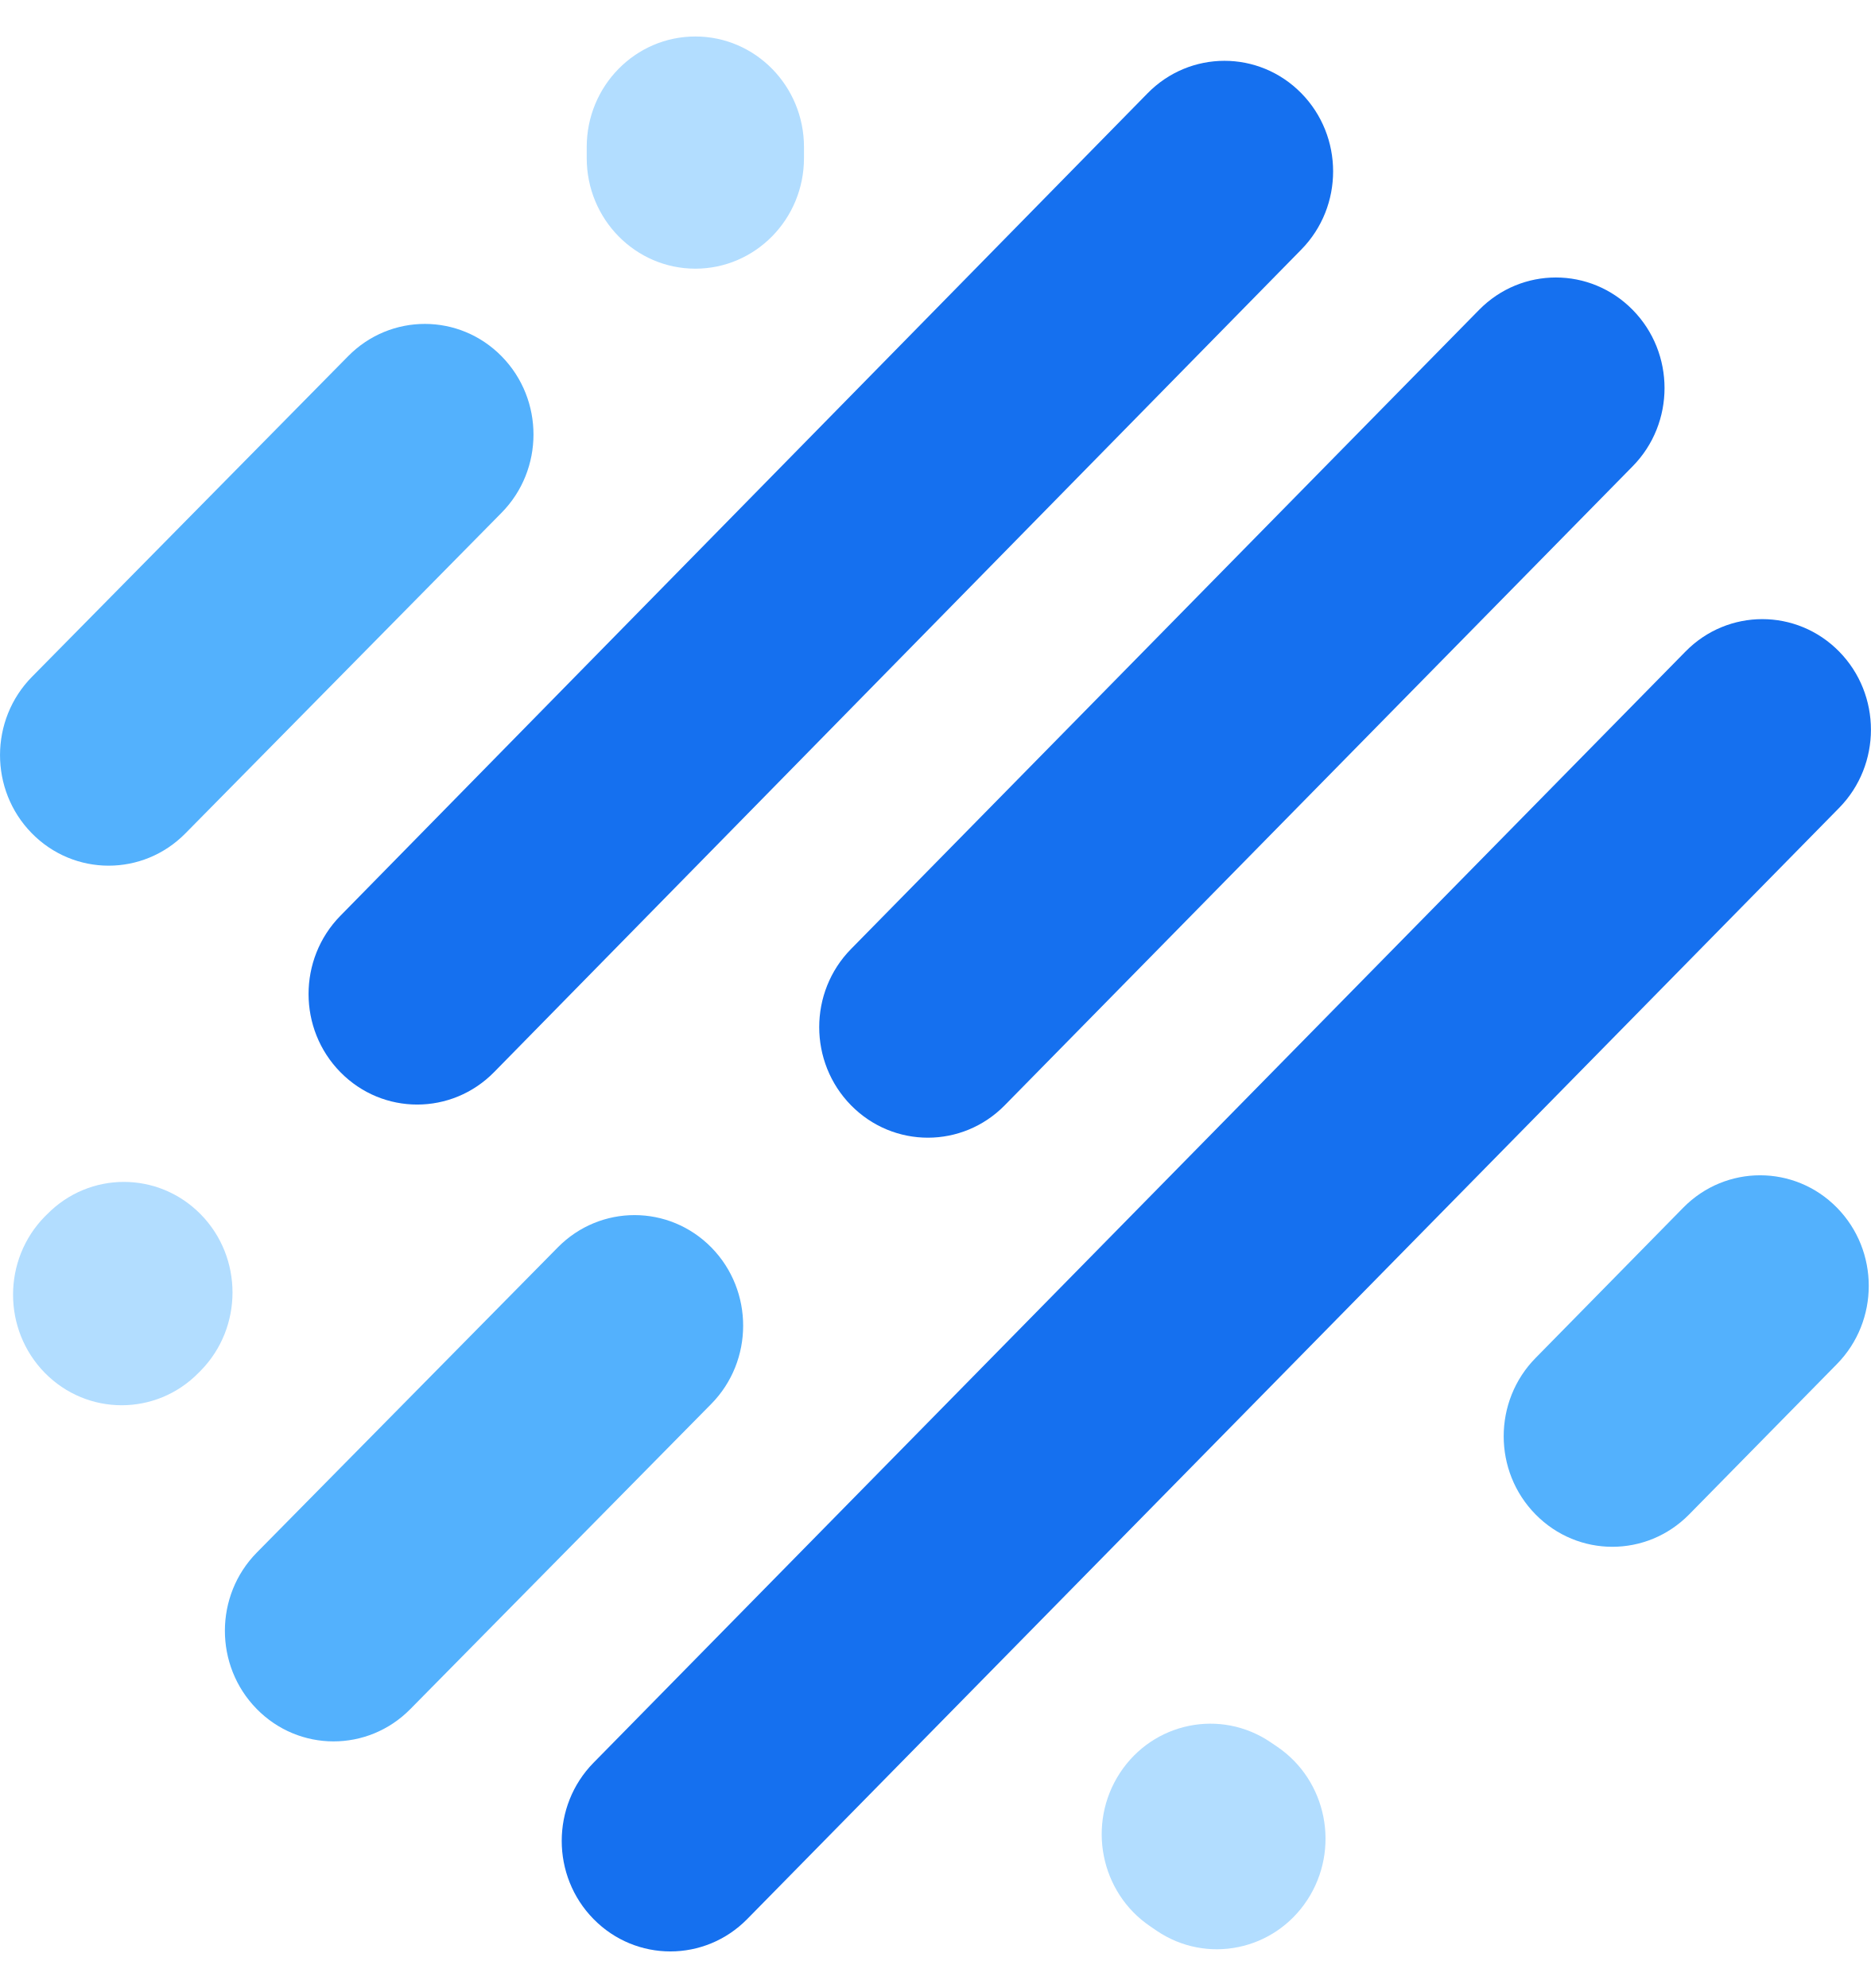
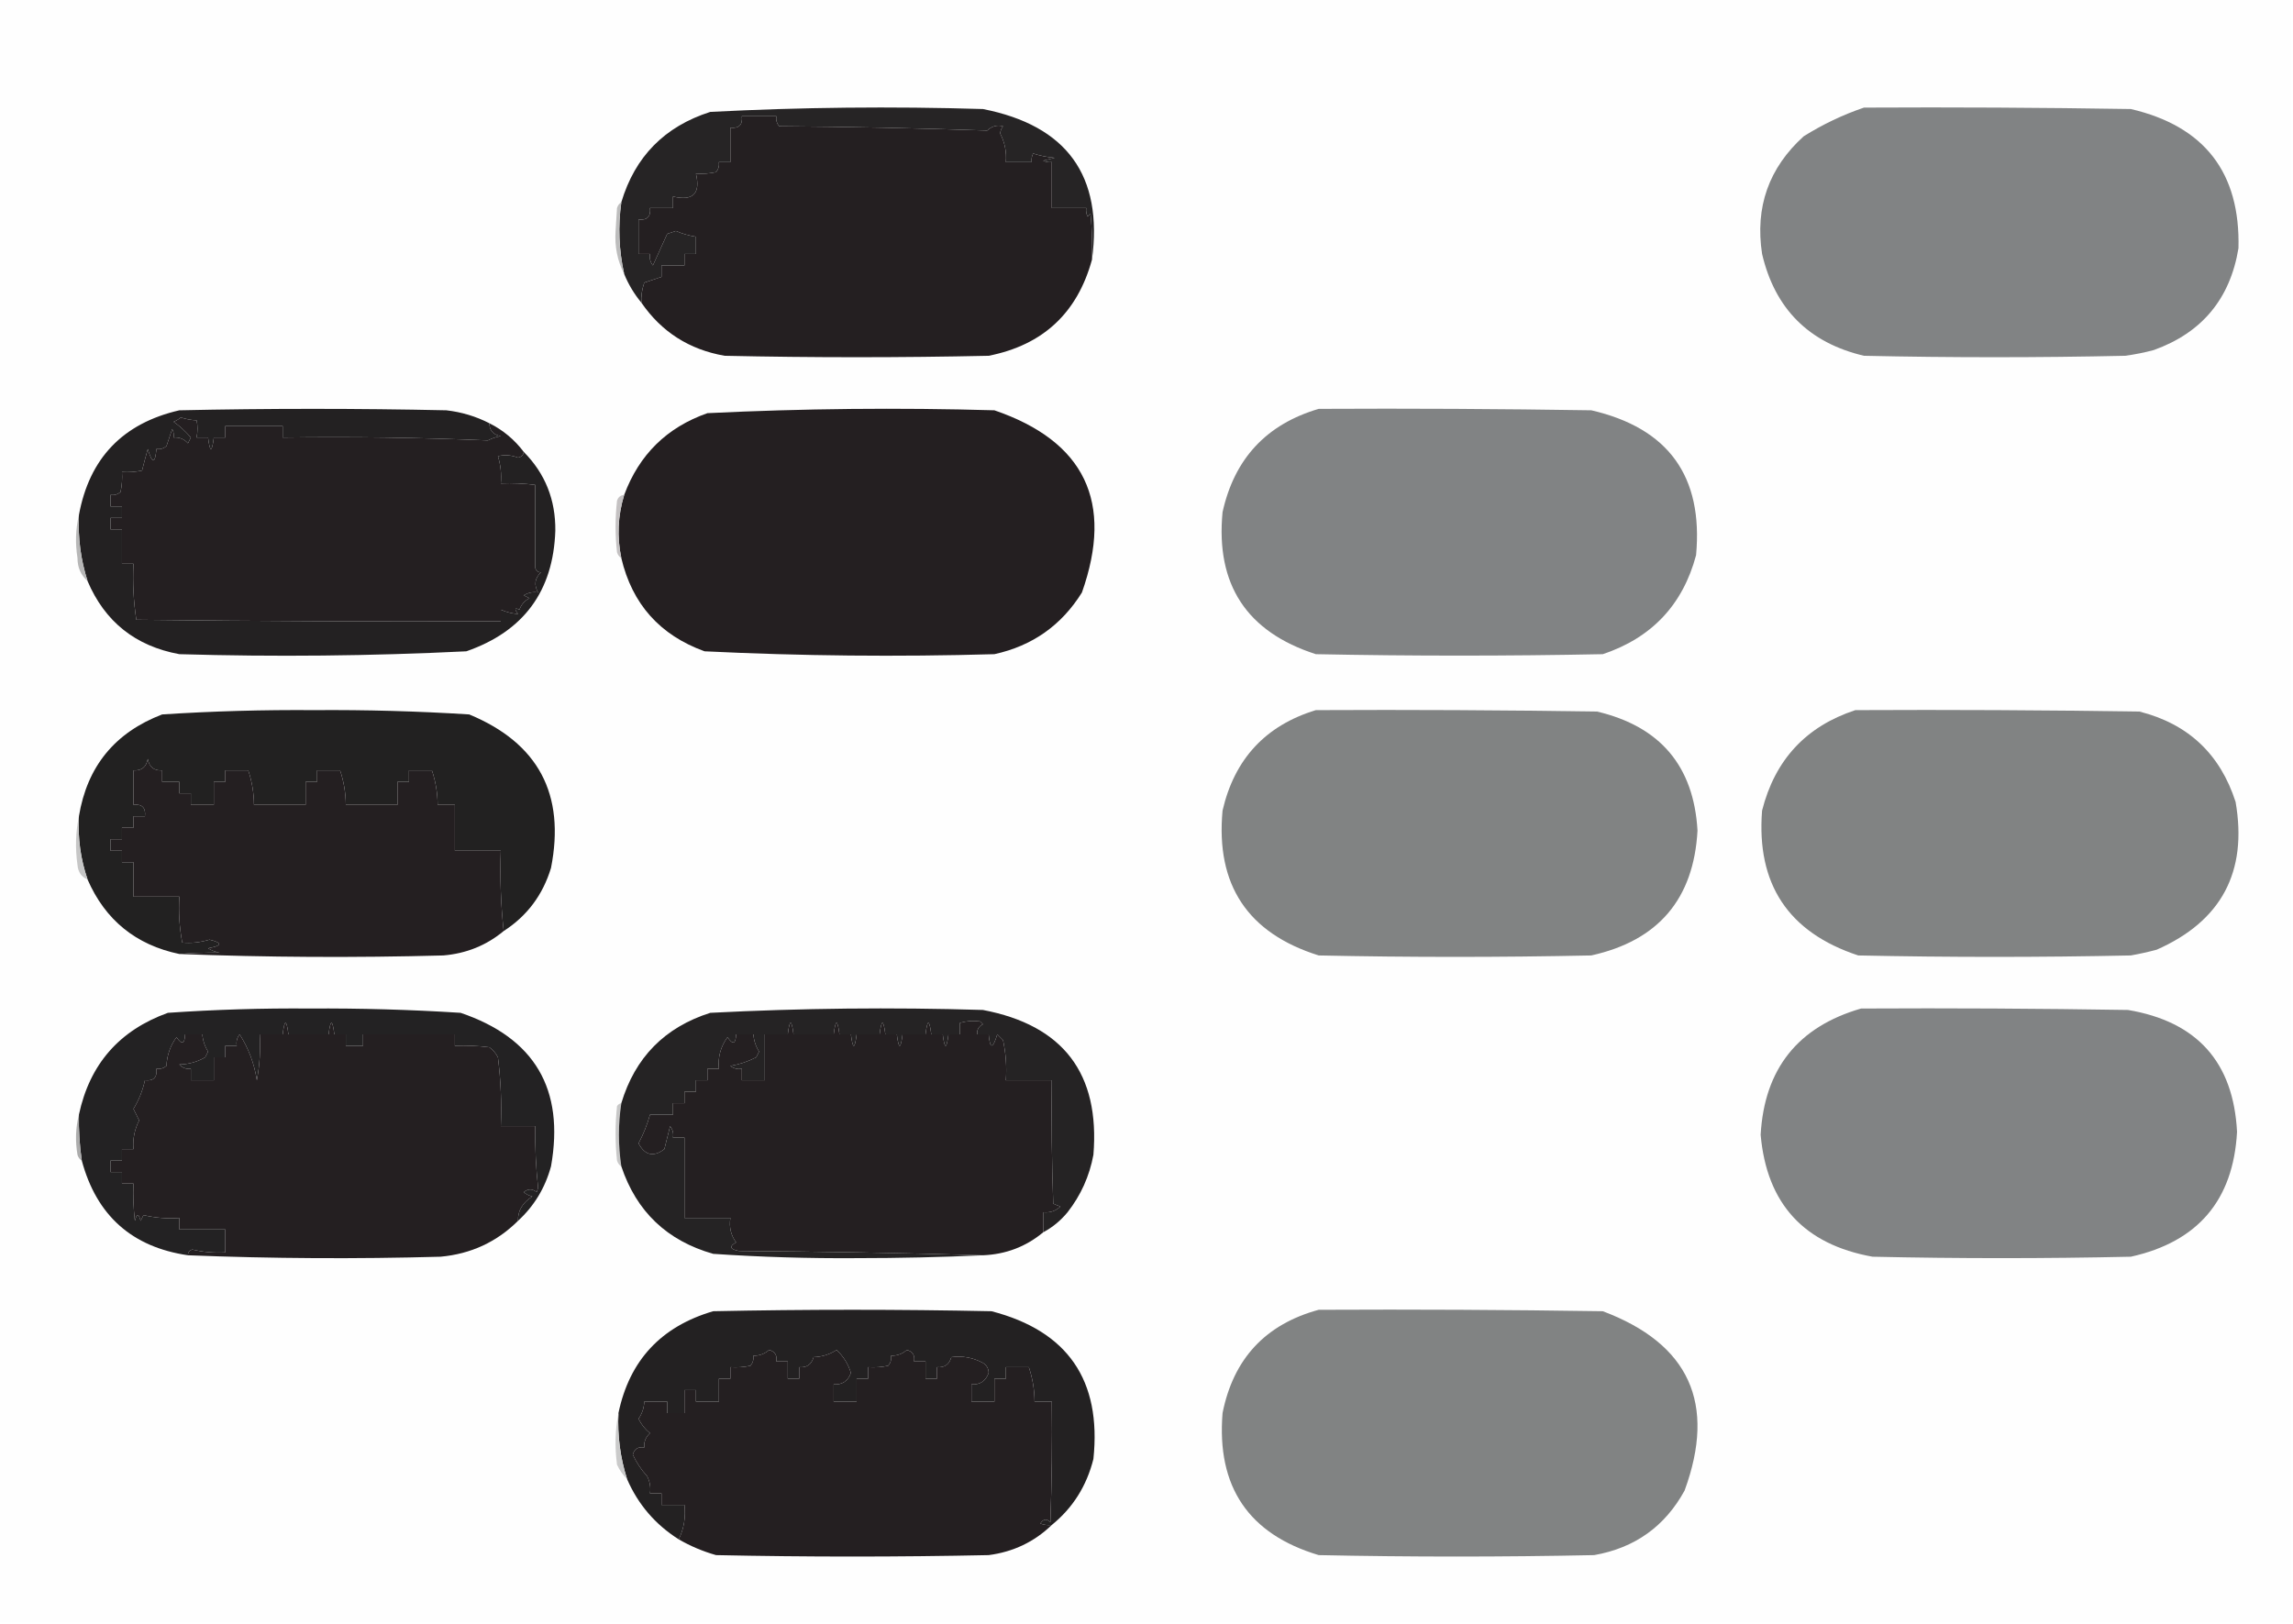
- <svg xmlns="http://www.w3.org/2000/svg" width="32" height="34" viewBox="0 0 32 34" fill="none">
-   <path fill-rule="evenodd" clip-rule="evenodd" d="M3.433 20.768C4.158 21.506 4.158 22.703 3.433 23.442L3.395 23.48C2.67 24.218 1.493 24.218 0.767 23.48C0.042 22.741 0.042 21.544 0.767 20.805L0.805 20.768C1.53 20.029 2.707 20.029 3.433 20.768Z" fill="#B2DDFF" />
-   <path fill-rule="evenodd" clip-rule="evenodd" d="M12.169 21.337C12.893 22.077 12.891 23.275 12.164 24.012L7.017 29.231C6.29 29.968 5.113 29.966 4.389 29.226C3.664 28.486 3.666 27.289 4.393 26.552L9.541 21.333C10.268 20.596 11.444 20.598 12.169 21.337Z" fill="#53B1FD" />
-   <path fill-rule="evenodd" clip-rule="evenodd" d="M19.155 30.322C19.724 29.453 20.878 29.218 21.732 29.797L21.844 29.873C22.698 30.452 22.928 31.626 22.359 32.495C21.79 33.364 20.636 33.599 19.782 33.02L19.671 32.944C18.817 32.365 18.586 31.191 19.155 30.322Z" fill="#B2DDFF" />
-   <path fill-rule="evenodd" clip-rule="evenodd" d="M31.418 20.654C32.144 21.393 32.144 22.59 31.418 23.329L28.891 25.9C28.165 26.639 26.989 26.639 26.263 25.9C25.537 25.162 25.537 23.965 26.263 23.226L28.79 20.654C29.516 19.916 30.693 19.916 31.418 20.654Z" fill="#53B1FD" />
-   <path fill-rule="evenodd" clip-rule="evenodd" d="M31.456 11.143C32.181 11.881 32.181 13.079 31.456 13.817L12.78 32.821C12.054 33.559 10.877 33.559 10.152 32.821C9.426 32.083 9.426 30.885 10.152 30.147L28.828 11.143C29.553 10.404 30.73 10.404 31.456 11.143Z" fill="#1570EF" />
-   <path fill-rule="evenodd" clip-rule="evenodd" d="M27.925 5.3C28.651 6.038 28.651 7.236 27.925 7.974L17.184 18.904C16.458 19.642 15.282 19.642 14.556 18.904C13.83 18.165 13.83 16.968 14.556 16.23L25.297 5.3C26.023 4.561 27.199 4.561 27.925 5.3Z" fill="#1570EF" />
-   <path fill-rule="evenodd" clip-rule="evenodd" d="M22.256 1.593C22.982 2.331 22.983 3.528 22.258 4.267L8.451 18.336C7.725 19.075 6.549 19.076 5.823 18.338C5.096 17.6 5.096 16.402 5.821 15.663L19.628 1.595C20.353 0.856 21.53 0.855 22.256 1.593Z" fill="#1570EF" />
-   <path fill-rule="evenodd" clip-rule="evenodd" d="M8.582 6.096C9.307 6.836 9.305 8.033 8.578 8.77L3.17 14.254C2.443 14.991 1.266 14.989 0.542 14.249C-0.182 13.51 -0.18 12.312 0.547 11.575L5.954 6.092C6.681 5.354 7.858 5.356 8.582 6.096Z" fill="#53B1FD" />
-   <path fill-rule="evenodd" clip-rule="evenodd" d="M11.893 0.624C12.919 0.624 13.751 1.471 13.751 2.515V2.704C13.751 3.748 12.919 4.595 11.893 4.595C10.867 4.595 10.035 3.748 10.035 2.704V2.515C10.035 1.471 10.867 0.624 11.893 0.624Z" fill="#B2DDFF" />
+ <svg xmlns="http://www.w3.org/2000/svg" version="1.1" width="799px" height="566px" style="shape-rendering:geometricPrecision; text-rendering:geometricPrecision; image-rendering:optimizeQuality; fill-rule:evenodd; clip-rule:evenodd">
+   <g>
+     <path style="opacity:1" fill="#fefefe" d="M -0.5,-0.5 C 265.833,-0.5 532.167,-0.5 798.5,-0.5C 798.5,188.167 798.5,376.833 798.5,565.5C 532.167,565.5 265.833,565.5 -0.5,565.5C -0.5,376.833 -0.5,188.167 -0.5,-0.5 Z" />
+   </g>
+   <g>
+     <path style="opacity:1" fill="#241f21" d="M 380.5,90.5 C 375.405,109.095 363.405,120.261 344.5,124C 313.833,124.667 283.167,124.667 252.5,124C 240.175,121.846 230.508,115.68 223.5,105.5C 223.335,103.332 223.668,100.999 224.5,98.5C 226.5,97.833 228.5,97.167 230.5,96.5C 230.5,95.167 230.5,93.833 230.5,92.5C 233.167,92.5 235.833,92.5 238.5,92.5C 238.5,91.167 238.5,89.833 238.5,88.5C 239.833,88.5 241.167,88.5 242.5,88.5C 242.5,86.5 242.5,84.5 242.5,82.5C 240.11,82.145 237.777,81.478 235.5,80.5C 234.5,80.833 233.5,81.167 232.5,81.5C 230.841,85.132 229.174,88.799 227.5,92.5C 226.571,91.311 226.238,89.978 226.5,88.5C 225.167,88.5 223.833,88.5 222.5,88.5C 222.5,84.5 222.5,80.5 222.5,76.5C 225.5,76.833 226.833,75.5 226.5,72.5C 229.167,72.5 231.833,72.5 234.5,72.5C 234.5,71.167 234.5,69.833 234.5,68.5C 241.5,70.167 244.167,67.5 242.5,60.5C 244.857,60.663 247.19,60.497 249.5,60C 250.337,58.989 250.67,57.822 250.5,56.5C 251.833,56.5 253.167,56.5 254.5,56.5C 254.5,52.5 254.5,48.5 254.5,44.5C 257.5,44.833 258.833,43.5 258.5,40.5C 262.5,40.5 266.5,40.5 270.5,40.5C 270.33,41.822 270.663,42.989 271.5,44C 295.739,44.172 319.906,44.672 344,45.5C 345.599,43.964 347.433,43.464 349.5,44C 348.941,44.725 348.608,45.558 348.5,46.5C 350.119,49.642 350.785,52.975 350.5,56.5C 353.5,56.5 356.5,56.5 359.5,56.5C 359.351,55.448 359.517,54.448 360,53.5C 362.405,54.274 364.905,54.774 367.5,55C 366.167,55.333 364.833,55.667 363.5,56C 364.448,56.483 365.448,56.65 366.5,56.5C 366.5,61.833 366.5,67.167 366.5,72.5C 370.5,72.5 374.5,72.5 378.5,72.5C 378.351,73.552 378.517,74.552 379,75.5C 379.333,75.167 379.667,74.833 380,74.5C 380.499,79.823 380.666,85.156 380.5,90.5 Z" />
+   </g>
+   <g>
+     <path style="opacity:1" fill="#262425" d="M 380.5,90.5 C 380.666,85.156 380.499,79.823 380,74.5C 379.667,74.833 379.333,75.167 379,75.5C 378.517,74.552 378.351,73.552 378.5,72.5C 374.5,72.5 370.5,72.5 366.5,72.5C 366.5,67.167 366.5,61.833 366.5,56.5C 365.448,56.65 364.448,56.483 363.5,56C 364.833,55.667 366.167,55.333 367.5,55C 364.905,54.774 362.405,54.274 360,53.5C 359.517,54.448 359.351,55.448 359.5,56.5C 356.5,56.5 353.5,56.5 350.5,56.5C 350.785,52.975 350.119,49.642 348.5,46.5C 348.608,45.558 348.941,44.725 349.5,44C 347.433,43.464 345.599,43.964 344,45.5C 319.906,44.672 295.739,44.172 271.5,44C 270.663,42.989 270.33,41.822 270.5,40.5C 266.5,40.5 262.5,40.5 258.5,40.5C 258.833,43.5 257.5,44.833 254.5,44.5C 254.5,48.5 254.5,52.5 254.5,56.5C 253.167,56.5 251.833,56.5 250.5,56.5C 250.67,57.822 250.337,58.989 249.5,60C 247.19,60.497 244.857,60.663 242.5,60.5C 244.167,67.5 241.5,70.167 234.5,68.5C 234.5,69.833 234.5,71.167 234.5,72.5C 231.833,72.5 229.167,72.5 226.5,72.5C 226.833,75.5 225.5,76.833 222.5,76.5C 222.5,80.5 222.5,84.5 222.5,88.5C 223.833,88.5 225.167,88.5 226.5,88.5C 226.238,89.978 226.571,91.311 227.5,92.5C 229.174,88.799 230.841,85.132 232.5,81.5C 233.5,81.167 234.5,80.833 235.5,80.5C 237.777,81.478 240.11,82.145 242.5,82.5C 242.5,84.5 242.5,86.5 242.5,88.5C 241.167,88.5 239.833,88.5 238.5,88.5C 238.5,89.833 238.5,91.167 238.5,92.5C 235.833,92.5 233.167,92.5 230.5,92.5C 230.5,93.833 230.5,95.167 230.5,96.5C 228.5,97.167 226.5,97.833 224.5,98.5C 223.668,100.999 223.335,103.332 223.5,105.5C 220.984,102.466 218.984,99.132 217.5,95.5C 215.654,87.203 215.32,78.87 216.5,70.5C 221.253,54.579 231.587,44.079 247.5,39C 279.127,37.371 310.794,37.038 342.5,38C 371.767,43.755 384.434,61.255 380.5,90.5 Z" />
+   </g>
+   <g>
+     <path style="opacity:1" fill="#818384" d="M 649.5,37.5 C 680.502,37.333 711.502,37.5 742.5,38C 768.166,43.998 780.666,60.165 780,86.5C 777.103,104.144 767.269,115.977 750.5,122C 747.211,122.882 743.877,123.548 740.5,124C 710.167,124.667 679.833,124.667 649.5,124C 630.315,119.482 618.482,107.649 614,88.5C 611.5,72.18 616.333,58.514 628.5,47.5C 635.198,43.316 642.198,39.982 649.5,37.5 Z" />
+   </g>
+   <g>
+     <path style="opacity:1" fill="#bcbcbc" d="M 216.5,70.5 C 215.32,78.87 215.654,87.203 217.5,95.5C 215.134,90.898 214.134,85.898 214.5,80.5C 214.667,77.833 214.833,75.167 215,72.5C 215.278,71.584 215.778,70.918 216.5,70.5 Z" />
+   </g>
+   <g>
+     <path style="opacity:1" fill="#241f21" d="M 170.5,147.5 C 175.279,149.891 179.279,153.224 182.5,157.5C 182.38,158.586 181.713,159.253 180.5,159.5C 178.199,158.604 175.866,158.438 173.5,159C 174.451,162.057 174.784,165.223 174.5,168.5C 178.514,168.334 182.514,168.501 186.5,169C 186.525,178.624 186.525,188.291 186.5,198C 186.892,199.011 187.559,199.511 188.5,199.5C 186.326,201.527 185.992,203.86 187.5,206.5C 185.712,206.215 184.045,206.548 182.5,207.5C 183.167,207.833 183.833,208.167 184.5,208.5C 182.803,209.364 181.637,210.697 181,212.5C 179.334,211.66 179.167,212.16 180.5,214C 178.481,213.848 176.481,213.348 174.5,212.5C 174.5,213.833 174.5,215.167 174.5,216.5C 132.165,216.667 89.832,216.5 47.5,216C 46.522,209.59 46.189,203.09 46.5,196.5C 45.167,196.5 43.833,196.5 42.5,196.5C 42.5,192.5 42.5,188.5 42.5,184.5C 41.167,184.5 39.833,184.5 38.5,184.5C 38.5,183.167 38.5,181.833 38.5,180.5C 39.833,180.5 41.167,180.5 42.5,180.5C 42.5,179.167 42.5,177.833 42.5,176.5C 41.167,176.5 39.833,176.5 38.5,176.5C 38.5,175.167 38.5,173.833 38.5,172.5C 39.822,172.67 40.989,172.337 42,171.5C 42.497,169.19 42.663,166.857 42.5,164.5C 44.857,164.663 47.19,164.497 49.5,164C 50.12,161.527 50.786,159.027 51.5,156.5C 53.058,161.694 54.058,161.694 54.5,156.5C 55.822,156.67 56.989,156.337 58,155.5C 58.667,153.5 59.333,151.5 60,149.5C 60.483,150.448 60.65,151.448 60.5,152.5C 62.492,152.328 64.159,152.995 65.5,154.5C 65.833,153.833 66.167,153.167 66.5,152.5C 64.772,150.452 62.773,148.619 60.5,147C 61.416,146.626 62.25,146.126 63,145.5C 64.889,146.097 66.722,146.431 68.5,146.5C 68.92,148.326 68.92,150.326 68.5,152.5C 69.833,152.5 71.167,152.5 72.5,152.5C 73.167,157.833 73.833,157.833 74.5,152.5C 75.833,152.5 77.167,152.5 78.5,152.5C 78.5,151.167 78.5,149.833 78.5,148.5C 85.167,148.5 91.833,148.5 98.5,148.5C 98.5,149.833 98.5,151.167 98.5,152.5C 122.408,152.172 146.241,152.506 170,153.5C 171.399,152.773 172.899,152.273 174.5,152C 171.894,151.55 170.561,150.05 170.5,147.5 Z" />
+   </g>
+   <g>
+     <path style="opacity:1" fill="#818384" d="M 459.5,142.5 C 491.168,142.333 522.835,142.5 554.5,143C 581.364,149.199 593.53,166.032 591,193.5C 586.383,210.786 575.549,222.286 558.5,228C 525.167,228.667 491.833,228.667 458.5,228C 434.417,220.243 423.584,203.743 426,178.5C 430.113,159.875 441.28,147.875 459.5,142.5 Z" />
+   </g>
+   <g>
+     <path style="opacity:1" fill="#241f21" d="M 216.5,194.5 C 214.953,187.066 215.287,179.733 217.5,172.5C 222.716,158.451 232.382,148.951 246.5,144C 279.799,142.376 313.133,142.043 346.5,143C 377.979,153.794 388.146,174.961 377,206.5C 369.885,217.942 359.718,225.108 346.5,228C 312.794,228.965 279.127,228.632 245.5,227C 229.944,221.369 220.278,210.535 216.5,194.5 Z" />
+   </g>
+   <g>
+     <path style="opacity:1" fill="#232122" d="M 170.5,147.5 C 170.561,150.05 171.894,151.55 174.5,152C 172.899,152.273 171.399,152.773 170,153.5C 146.241,152.506 122.408,152.172 98.5,152.5C 98.5,151.167 98.5,149.833 98.5,148.5C 91.833,148.5 85.167,148.5 78.5,148.5C 78.5,149.833 78.5,151.167 78.5,152.5C 77.167,152.5 75.833,152.5 74.5,152.5C 73.833,157.833 73.167,157.833 72.5,152.5C 71.167,152.5 69.833,152.5 68.5,152.5C 68.92,150.326 68.92,148.326 68.5,146.5C 66.722,146.431 64.889,146.097 63,145.5C 62.25,146.126 61.416,146.626 60.5,147C 62.773,148.619 64.772,150.452 66.5,152.5C 66.167,153.167 65.833,153.833 65.5,154.5C 64.159,152.995 62.492,152.328 60.5,152.5C 60.65,151.448 60.483,150.448 60,149.5C 59.333,151.5 58.667,153.5 58,155.5C 56.989,156.337 55.822,156.67 54.5,156.5C 54.058,161.694 53.058,161.694 51.5,156.5C 50.786,159.027 50.12,161.527 49.5,164C 47.19,164.497 44.857,164.663 42.5,164.5C 42.663,166.857 42.497,169.19 42,171.5C 40.989,172.337 39.822,172.67 38.5,172.5C 38.5,173.833 38.5,175.167 38.5,176.5C 39.833,176.5 41.167,176.5 42.5,176.5C 42.5,177.833 42.5,179.167 42.5,180.5C 41.167,180.5 39.833,180.5 38.5,180.5C 38.5,181.833 38.5,183.167 38.5,184.5C 39.833,184.5 41.167,184.5 42.5,184.5C 42.5,188.5 42.5,192.5 42.5,196.5C 43.833,196.5 45.167,196.5 46.5,196.5C 46.189,203.09 46.522,209.59 47.5,216C 89.832,216.5 132.165,216.667 174.5,216.5C 174.5,215.167 174.5,213.833 174.5,212.5C 176.481,213.348 178.481,213.848 180.5,214C 179.167,212.16 179.334,211.66 181,212.5C 181.637,210.697 182.803,209.364 184.5,208.5C 183.833,208.167 183.167,207.833 182.5,207.5C 184.045,206.548 185.712,206.215 187.5,206.5C 185.992,203.86 186.326,201.527 188.5,199.5C 187.559,199.511 186.892,199.011 186.5,198C 186.525,188.291 186.525,178.624 186.5,169C 182.514,168.501 178.514,168.334 174.5,168.5C 174.784,165.223 174.451,162.057 173.5,159C 175.866,158.438 178.199,158.604 180.5,159.5C 181.713,159.253 182.38,158.586 182.5,157.5C 189.959,165.023 193.626,174.19 193.5,185C 192.792,206.049 182.459,220.049 162.5,227C 129.214,228.638 95.881,228.972 62.5,228C 47.206,225.196 36.539,216.696 30.5,202.5C 28.127,195.038 27.127,187.371 27.5,179.5C 31.128,159.704 42.795,147.537 62.5,143C 93.5,142.333 124.5,142.333 155.5,143C 160.802,143.601 165.802,145.101 170.5,147.5 Z" />
+   </g>
+   <g>
+     <path style="opacity:1" fill="#b7b7b7" d="M 27.5,179.5 C 27.127,187.371 28.127,195.038 30.5,202.5C 28.17,200.458 27.004,197.792 27,194.5C 26.184,189.316 26.35,184.316 27.5,179.5 Z" />
+   </g>
+   <g>
+     <path style="opacity:1" fill="#c4c1c2" d="M 217.5,172.5 C 215.287,179.733 214.953,187.066 216.5,194.5C 215.778,194.082 215.278,193.416 215,192.5C 214.333,186.5 214.333,180.5 215,174.5C 215.417,173.244 216.25,172.577 217.5,172.5 Z" />
+   </g>
+   <g>
+     <path style="opacity:1" fill="#222121" d="M 175.5,324.5 C 174.506,315.348 174.173,306.015 174.5,296.5C 169.167,296.5 163.833,296.5 158.5,296.5C 158.5,291.167 158.5,285.833 158.5,280.5C 156.5,280.5 154.5,280.5 152.5,280.5C 152.466,276.37 151.799,272.37 150.5,268.5C 147.833,268.5 145.167,268.5 142.5,268.5C 142.5,269.833 142.5,271.167 142.5,272.5C 141.167,272.5 139.833,272.5 138.5,272.5C 138.5,275.167 138.5,277.833 138.5,280.5C 132.5,280.5 126.5,280.5 120.5,280.5C 120.466,276.37 119.799,272.37 118.5,268.5C 115.833,268.5 113.167,268.5 110.5,268.5C 110.5,269.833 110.5,271.167 110.5,272.5C 109.167,272.5 107.833,272.5 106.5,272.5C 106.5,275.167 106.5,277.833 106.5,280.5C 100.5,280.5 94.5,280.5 88.5,280.5C 88.466,276.37 87.799,272.37 86.5,268.5C 83.833,268.5 81.167,268.5 78.5,268.5C 78.5,269.833 78.5,271.167 78.5,272.5C 77.167,272.5 75.833,272.5 74.5,272.5C 74.5,275.167 74.5,277.833 74.5,280.5C 71.833,280.5 69.167,280.5 66.5,280.5C 66.5,279.167 66.5,277.833 66.5,276.5C 65.167,276.5 63.833,276.5 62.5,276.5C 62.5,275.167 62.5,273.833 62.5,272.5C 60.5,272.5 58.5,272.5 56.5,272.5C 56.5,271.167 56.5,269.833 56.5,268.5C 53.671,268.675 52.005,267.342 51.5,264.5C 50.995,267.342 49.329,268.675 46.5,268.5C 46.5,272.5 46.5,276.5 46.5,280.5C 49.5,280.167 50.833,281.5 50.5,284.5C 49.167,284.5 47.833,284.5 46.5,284.5C 46.5,285.833 46.5,287.167 46.5,288.5C 45.167,288.5 43.833,288.5 42.5,288.5C 42.5,289.833 42.5,291.167 42.5,292.5C 41.167,292.5 39.833,292.5 38.5,292.5C 38.5,293.833 38.5,295.167 38.5,296.5C 39.833,296.5 41.167,296.5 42.5,296.5C 42.5,297.833 42.5,299.167 42.5,300.5C 43.833,300.5 45.167,300.5 46.5,300.5C 46.5,304.5 46.5,308.5 46.5,312.5C 51.833,312.5 57.167,312.5 62.5,312.5C 62.172,317.875 62.505,323.208 63.5,328.5C 66.537,328.811 69.703,328.478 73,327.5C 77.612,328.609 77.445,329.609 72.5,330.5C 73.729,331.281 75.062,331.781 76.5,332C 71.744,331.976 67.077,332.142 62.5,332.5C 47.337,329.334 36.67,320.667 30.5,306.5C 28.073,299.405 27.073,292.072 27.5,284.5C 30.352,267.144 40.019,255.31 56.5,249C 74.117,247.86 91.783,247.36 109.5,247.5C 127.542,247.367 145.542,247.867 163.5,249C 187.571,258.972 197.071,276.806 192,302.5C 189.132,311.944 183.632,319.277 175.5,324.5 Z" />
+   </g>
+   <g>
+     <path style="opacity:1" fill="#818383" d="M 646.5,247.5 C 679.502,247.333 712.502,247.5 745.5,248C 762.462,252.294 773.629,262.794 779,279.5C 783.214,303.884 774.047,321.05 751.5,331C 748.529,331.794 745.529,332.461 742.5,333C 710.833,333.667 679.167,333.667 647.5,333C 623.145,324.969 611.979,308.136 614,282.5C 618.486,264.809 629.319,253.143 646.5,247.5 Z" />
+   </g>
+   <g>
+     <path style="opacity:1" fill="#241f21" d="M 175.5,324.5 C 169.499,329.491 162.499,332.324 154.5,333C 123.664,333.831 92.997,333.664 62.5,332.5C 67.077,332.142 71.744,331.976 76.5,332C 75.062,331.781 73.729,331.281 72.5,330.5C 77.445,329.609 77.612,328.609 73,327.5C 69.703,328.478 66.537,328.811 63.5,328.5C 62.505,323.208 62.172,317.875 62.5,312.5C 57.167,312.5 51.833,312.5 46.5,312.5C 46.5,308.5 46.5,304.5 46.5,300.5C 45.167,300.5 43.833,300.5 42.5,300.5C 42.5,299.167 42.5,297.833 42.5,296.5C 41.167,296.5 39.833,296.5 38.5,296.5C 38.5,295.167 38.5,293.833 38.5,292.5C 39.833,292.5 41.167,292.5 42.5,292.5C 42.5,291.167 42.5,289.833 42.5,288.5C 43.833,288.5 45.167,288.5 46.5,288.5C 46.5,287.167 46.5,285.833 46.5,284.5C 47.833,284.5 49.167,284.5 50.5,284.5C 50.833,281.5 49.5,280.167 46.5,280.5C 46.5,276.5 46.5,272.5 46.5,268.5C 49.329,268.675 50.995,267.342 51.5,264.5C 52.005,267.342 53.671,268.675 56.5,268.5C 56.5,269.833 56.5,271.167 56.5,272.5C 58.5,272.5 60.5,272.5 62.5,272.5C 62.5,273.833 62.5,275.167 62.5,276.5C 63.833,276.5 65.167,276.5 66.5,276.5C 66.5,277.833 66.5,279.167 66.5,280.5C 69.167,280.5 71.833,280.5 74.5,280.5C 74.5,277.833 74.5,275.167 74.5,272.5C 75.833,272.5 77.167,272.5 78.5,272.5C 78.5,271.167 78.5,269.833 78.5,268.5C 81.167,268.5 83.833,268.5 86.5,268.5C 87.799,272.37 88.466,276.37 88.5,280.5C 94.5,280.5 100.5,280.5 106.5,280.5C 106.5,277.833 106.5,275.167 106.5,272.5C 107.833,272.5 109.167,272.5 110.5,272.5C 110.5,271.167 110.5,269.833 110.5,268.5C 113.167,268.5 115.833,268.5 118.5,268.5C 119.799,272.37 120.466,276.37 120.5,280.5C 126.5,280.5 132.5,280.5 138.5,280.5C 138.5,277.833 138.5,275.167 138.5,272.5C 139.833,272.5 141.167,272.5 142.5,272.5C 142.5,271.167 142.5,269.833 142.5,268.5C 145.167,268.5 147.833,268.5 150.5,268.5C 151.799,272.37 152.466,276.37 152.5,280.5C 154.5,280.5 156.5,280.5 158.5,280.5C 158.5,285.833 158.5,291.167 158.5,296.5C 163.833,296.5 169.167,296.5 174.5,296.5C 174.173,306.015 174.506,315.348 175.5,324.5 Z" />
+   </g>
+   <g>
+     <path style="opacity:1" fill="#818383" d="M 458.5,247.5 C 491.168,247.333 523.835,247.5 556.5,248C 578.545,253.203 590.211,267.036 591.5,289.5C 590.178,313.324 577.845,327.824 554.5,333C 522.833,333.667 491.167,333.667 459.5,333C 434.76,325.247 423.593,308.413 426,282.5C 430.155,264.515 440.989,252.849 458.5,247.5 Z" />
+   </g>
+   <g>
+     <path style="opacity:1" fill="#c6c6c6" d="M 27.5,284.5 C 27.073,292.072 28.073,299.405 30.5,306.5C 28.386,305.64 27.22,303.973 27,301.5C 26.182,295.651 26.348,289.985 27.5,284.5 Z" />
+   </g>
+   <g>
+     <path style="opacity:1" fill="#232223" d="M 180.5,425.5 C 180.401,421.998 182.067,419.164 185.5,417C 184.376,416.751 183.376,416.251 182.5,415.5C 184.006,414.253 185.506,414.253 187,415.5C 187.167,415 187.333,414.5 187.5,414C 186.744,407.029 186.411,399.863 186.5,392.5C 182.5,392.5 178.5,392.5 174.5,392.5C 174.831,384.472 174.498,376.472 173.5,368.5C 172.77,367.066 171.77,365.9 170.5,365C 166.514,364.501 162.514,364.334 158.5,364.5C 158.5,363.167 158.5,361.833 158.5,360.5C 147.833,360.5 137.167,360.5 126.5,360.5C 126.5,361.833 126.5,363.167 126.5,364.5C 124.5,364.5 122.5,364.5 120.5,364.5C 120.5,363.167 120.5,361.833 120.5,360.5C 119.167,360.5 117.833,360.5 116.5,360.5C 115.833,355.167 115.167,355.167 114.5,360.5C 109.833,360.5 105.167,360.5 100.5,360.5C 99.833,355.167 99.167,355.167 98.5,360.5C 95.833,360.5 93.167,360.5 90.5,360.5C 90.828,365.875 90.495,371.208 89.5,376.5C 88.624,370.748 86.624,365.415 83.5,360.5C 82.571,361.689 82.238,363.022 82.5,364.5C 81.167,364.5 79.833,364.5 78.5,364.5C 78.5,365.833 78.5,367.167 78.5,368.5C 77.167,368.5 75.833,368.5 74.5,368.5C 74.5,371.167 74.5,373.833 74.5,376.5C 71.833,376.5 69.167,376.5 66.5,376.5C 66.5,375.167 66.5,373.833 66.5,372.5C 64.897,372.688 63.563,372.188 62.5,371C 65.763,370.936 68.763,370.102 71.5,368.5C 71.833,367.833 72.167,367.167 72.5,366.5C 71.349,364.675 70.682,362.675 70.5,360.5C 68.5,360.5 66.5,360.5 64.5,360.5C 64.367,363.896 63.367,364.229 61.5,361.5C 59.341,364.469 58.175,367.803 58,371.5C 56.989,372.337 55.822,372.67 54.5,372.5C 54.833,375.5 53.5,376.833 50.5,376.5C 49.746,380.016 48.413,383.349 46.5,386.5C 47.167,387.833 47.833,389.167 48.5,390.5C 46.881,393.642 46.215,396.975 46.5,400.5C 45.167,400.5 43.833,400.5 42.5,400.5C 42.5,401.833 42.5,403.167 42.5,404.5C 41.167,404.5 39.833,404.5 38.5,404.5C 38.5,405.833 38.5,407.167 38.5,408.5C 39.833,408.5 41.167,408.5 42.5,408.5C 42.5,409.833 42.5,411.167 42.5,412.5C 43.833,412.5 45.167,412.5 46.5,412.5C 46.334,416.846 46.501,421.179 47,425.5C 47.667,422.833 48.333,422.833 49,425.5C 49.333,424.833 49.667,424.167 50,423.5C 54.066,424.464 58.233,424.797 62.5,424.5C 62.5,425.833 62.5,427.167 62.5,428.5C 67.833,428.5 73.167,428.5 78.5,428.5C 78.5,431.167 78.5,433.833 78.5,436.5C 74.609,436.728 70.776,436.394 67,435.5C 65.97,435.836 65.47,436.503 65.5,437.5C 45.979,434.65 33.646,423.65 28.5,404.5C 27.726,399.203 27.392,393.87 27.5,388.5C 31.235,370.93 41.569,359.097 58.5,353C 74.949,351.863 91.449,351.363 108,351.5C 125.532,351.385 143.032,351.885 160.5,353C 186.297,361.753 196.797,379.587 192,406.5C 189.955,414.017 186.122,420.35 180.5,425.5 Z" />
+   </g>
+   <g>
+     <path style="opacity:1" fill="#241f21" d="M 363.5,429.5 C 357.477,434.511 350.477,437.178 342.5,437.5C 314.209,436.683 285.875,436.183 257.5,436C 254.332,435.418 253.999,434.418 256.5,433C 254.679,430.544 254.012,427.711 254.5,424.5C 249.167,424.5 243.833,424.5 238.5,424.5C 238.5,415.167 238.5,405.833 238.5,396.5C 237.167,396.5 235.833,396.5 234.5,396.5C 234.762,395.022 234.429,393.689 233.5,392.5C 232.833,395.167 232.167,397.833 231.5,400.5C 227.739,403.359 224.739,402.692 222.5,398.5C 224.192,395.299 225.526,391.965 226.5,388.5C 229.167,388.5 231.833,388.5 234.5,388.5C 234.5,387.167 234.5,385.833 234.5,384.5C 235.833,384.5 237.167,384.5 238.5,384.5C 238.5,383.167 238.5,381.833 238.5,380.5C 239.833,380.5 241.167,380.5 242.5,380.5C 242.5,379.167 242.5,377.833 242.5,376.5C 243.833,376.5 245.167,376.5 246.5,376.5C 246.5,375.167 246.5,373.833 246.5,372.5C 247.833,372.5 249.167,372.5 250.5,372.5C 250.099,368.435 251.099,364.769 253.5,361.5C 255.367,364.229 256.367,363.896 256.5,360.5C 258.5,360.5 260.5,360.5 262.5,360.5C 262.682,362.675 263.349,364.675 264.5,366.5C 264.167,367.167 263.833,367.833 263.5,368.5C 260.702,369.953 257.702,370.953 254.5,371.5C 255.689,372.429 257.022,372.762 258.5,372.5C 258.5,373.833 258.5,375.167 258.5,376.5C 261.167,376.5 263.833,376.5 266.5,376.5C 266.5,371.167 266.5,365.833 266.5,360.5C 269.167,360.5 271.833,360.5 274.5,360.5C 275.167,355.167 275.833,355.167 276.5,360.5C 281.167,360.5 285.833,360.5 290.5,360.5C 291.167,355.167 291.833,355.167 292.5,360.5C 293.833,360.5 295.167,360.5 296.5,360.5C 297.167,365.833 297.833,365.833 298.5,360.5C 301.167,360.5 303.833,360.5 306.5,360.5C 307.167,355.167 307.833,355.167 308.5,360.5C 309.833,360.5 311.167,360.5 312.5,360.5C 313.167,365.833 313.833,365.833 314.5,360.5C 317.167,360.5 319.833,360.5 322.5,360.5C 323.167,355.167 323.833,355.167 324.5,360.5C 325.833,360.5 327.167,360.5 328.5,360.5C 329.167,365.833 329.833,365.833 330.5,360.5C 331.833,360.5 333.167,360.5 334.5,360.5C 334.5,359.167 334.5,357.833 334.5,356.5C 336.819,355.833 339.153,355.666 341.5,356C 341.833,356.333 342.167,356.667 342.5,357C 341.027,357.71 340.36,358.876 340.5,360.5C 341.833,360.5 343.167,360.5 344.5,360.5C 344.942,365.694 345.942,365.694 347.5,360.5C 348.167,361.167 348.833,361.833 349.5,362.5C 350.493,367.12 350.827,371.786 350.5,376.5C 355.833,376.5 361.167,376.5 366.5,376.5C 366.333,390.837 366.5,405.171 367,419.5C 367.92,419.93 368.753,420.264 369.5,420.5C 367.827,422.086 365.827,422.753 363.5,422.5C 363.5,424.833 363.5,427.167 363.5,429.5 Z" />
+   </g>
+   <g>
+     <path style="opacity:1" fill="#241f21" d="M 180.5,425.5 C 173.085,432.871 164.085,437.038 153.5,438C 124.095,438.824 94.761,438.658 65.5,437.5C 65.47,436.503 65.97,435.836 67,435.5C 70.776,436.394 74.609,436.728 78.5,436.5C 78.5,433.833 78.5,431.167 78.5,428.5C 73.167,428.5 67.833,428.5 62.5,428.5C 62.5,427.167 62.5,425.833 62.5,424.5C 58.233,424.797 54.066,424.464 50,423.5C 49.667,424.167 49.333,424.833 49,425.5C 48.333,422.833 47.667,422.833 47,425.5C 46.501,421.179 46.334,416.846 46.5,412.5C 45.167,412.5 43.833,412.5 42.5,412.5C 42.5,411.167 42.5,409.833 42.5,408.5C 41.167,408.5 39.833,408.5 38.5,408.5C 38.5,407.167 38.5,405.833 38.5,404.5C 39.833,404.5 41.167,404.5 42.5,404.5C 42.5,403.167 42.5,401.833 42.5,400.5C 43.833,400.5 45.167,400.5 46.5,400.5C 46.215,396.975 46.881,393.642 48.5,390.5C 47.833,389.167 47.167,387.833 46.5,386.5C 48.413,383.349 49.746,380.016 50.5,376.5C 53.5,376.833 54.833,375.5 54.5,372.5C 55.822,372.67 56.989,372.337 58,371.5C 58.175,367.803 59.341,364.469 61.5,361.5C 63.367,364.229 64.367,363.896 64.5,360.5C 66.5,360.5 68.5,360.5 70.5,360.5C 70.682,362.675 71.349,364.675 72.5,366.5C 72.167,367.167 71.833,367.833 71.5,368.5C 68.763,370.102 65.763,370.936 62.5,371C 63.563,372.188 64.897,372.688 66.5,372.5C 66.5,373.833 66.5,375.167 66.5,376.5C 69.167,376.5 71.833,376.5 74.5,376.5C 74.5,373.833 74.5,371.167 74.5,368.5C 75.833,368.5 77.167,368.5 78.5,368.5C 78.5,367.167 78.5,365.833 78.5,364.5C 79.833,364.5 81.167,364.5 82.5,364.5C 82.238,363.022 82.571,361.689 83.5,360.5C 86.624,365.415 88.624,370.748 89.5,376.5C 90.495,371.208 90.828,365.875 90.5,360.5C 93.167,360.5 95.833,360.5 98.5,360.5C 99.167,355.167 99.833,355.167 100.5,360.5C 105.167,360.5 109.833,360.5 114.5,360.5C 115.167,355.167 115.833,355.167 116.5,360.5C 117.833,360.5 119.167,360.5 120.5,360.5C 120.5,361.833 120.5,363.167 120.5,364.5C 122.5,364.5 124.5,364.5 126.5,364.5C 126.5,363.167 126.5,361.833 126.5,360.5C 137.167,360.5 147.833,360.5 158.5,360.5C 158.5,361.833 158.5,363.167 158.5,364.5C 162.514,364.334 166.514,364.501 170.5,365C 171.77,365.9 172.77,367.066 173.5,368.5C 174.498,376.472 174.831,384.472 174.5,392.5C 178.5,392.5 182.5,392.5 186.5,392.5C 186.411,399.863 186.744,407.029 187.5,414C 187.333,414.5 187.167,415 187,415.5C 185.506,414.253 184.006,414.253 182.5,415.5C 183.376,416.251 184.376,416.751 185.5,417C 182.067,419.164 180.401,421.998 180.5,425.5 Z" />
+   </g>
+   <g>
+     <path style="opacity:1" fill="#818384" d="M 648.5,351.5 C 679.502,351.333 710.502,351.5 741.5,352C 765.596,356.065 778.263,370.231 779.5,394.5C 778.194,418.311 765.86,432.811 742.5,438C 712.5,438.667 682.5,438.667 652.5,438C 628.627,433.723 615.627,419.557 613.5,395.5C 614.801,372.537 626.468,357.871 648.5,351.5 Z" />
+   </g>
+   <g>
+     <path style="opacity:1" fill="#acacac" d="M 27.5,388.5 C 27.392,393.87 27.726,399.203 28.5,404.5C 27.778,404.082 27.278,403.416 27,402.5C 26.185,397.648 26.352,392.981 27.5,388.5 Z" />
+   </g>
+   <g>
+     <path style="opacity:1" fill="#c7c7c7" d="M 216.5,384.5 C 215.386,391.813 215.386,399.147 216.5,406.5C 215.778,406.082 215.278,405.416 215,404.5C 214.333,398.167 214.333,391.833 215,385.5C 215.383,384.944 215.883,384.611 216.5,384.5 Z" />
+   </g>
+   <g>
+     <path style="opacity:1" fill="#252324" d="M 363.5,429.5 C 363.5,427.167 363.5,424.833 363.5,422.5C 365.827,422.753 367.827,422.086 369.5,420.5C 368.753,420.264 367.92,419.93 367,419.5C 366.5,405.171 366.333,390.837 366.5,376.5C 361.167,376.5 355.833,376.5 350.5,376.5C 350.827,371.786 350.493,367.12 349.5,362.5C 348.833,361.833 348.167,361.167 347.5,360.5C 345.942,365.694 344.942,365.694 344.5,360.5C 343.167,360.5 341.833,360.5 340.5,360.5C 340.36,358.876 341.027,357.71 342.5,357C 342.167,356.667 341.833,356.333 341.5,356C 339.153,355.666 336.819,355.833 334.5,356.5C 334.5,357.833 334.5,359.167 334.5,360.5C 333.167,360.5 331.833,360.5 330.5,360.5C 329.833,365.833 329.167,365.833 328.5,360.5C 327.167,360.5 325.833,360.5 324.5,360.5C 323.833,355.167 323.167,355.167 322.5,360.5C 319.833,360.5 317.167,360.5 314.5,360.5C 313.833,365.833 313.167,365.833 312.5,360.5C 311.167,360.5 309.833,360.5 308.5,360.5C 307.833,355.167 307.167,355.167 306.5,360.5C 303.833,360.5 301.167,360.5 298.5,360.5C 297.833,365.833 297.167,365.833 296.5,360.5C 295.167,360.5 293.833,360.5 292.5,360.5C 291.833,355.167 291.167,355.167 290.5,360.5C 285.833,360.5 281.167,360.5 276.5,360.5C 275.833,355.167 275.167,355.167 274.5,360.5C 271.833,360.5 269.167,360.5 266.5,360.5C 266.5,365.833 266.5,371.167 266.5,376.5C 263.833,376.5 261.167,376.5 258.5,376.5C 258.5,375.167 258.5,373.833 258.5,372.5C 257.022,372.762 255.689,372.429 254.5,371.5C 257.702,370.953 260.702,369.953 263.5,368.5C 263.833,367.833 264.167,367.167 264.5,366.5C 263.349,364.675 262.682,362.675 262.5,360.5C 260.5,360.5 258.5,360.5 256.5,360.5C 256.367,363.896 255.367,364.229 253.5,361.5C 251.099,364.769 250.099,368.435 250.5,372.5C 249.167,372.5 247.833,372.5 246.5,372.5C 246.5,373.833 246.5,375.167 246.5,376.5C 245.167,376.5 243.833,376.5 242.5,376.5C 242.5,377.833 242.5,379.167 242.5,380.5C 241.167,380.5 239.833,380.5 238.5,380.5C 238.5,381.833 238.5,383.167 238.5,384.5C 237.167,384.5 235.833,384.5 234.5,384.5C 234.5,385.833 234.5,387.167 234.5,388.5C 231.833,388.5 229.167,388.5 226.5,388.5C 225.526,391.965 224.192,395.299 222.5,398.5C 224.739,402.692 227.739,403.359 231.5,400.5C 232.167,397.833 232.833,395.167 233.5,392.5C 234.429,393.689 234.762,395.022 234.5,396.5C 235.833,396.5 237.167,396.5 238.5,396.5C 238.5,405.833 238.5,415.167 238.5,424.5C 243.833,424.5 249.167,424.5 254.5,424.5C 254.012,427.711 254.679,430.544 256.5,433C 253.999,434.418 254.332,435.418 257.5,436C 285.875,436.183 314.209,436.683 342.5,437.5C 328.004,438.167 313.337,438.5 298.5,438.5C 281.797,438.621 265.13,438.121 248.5,437C 232.423,432.421 221.756,422.254 216.5,406.5C 215.386,399.147 215.386,391.813 216.5,384.5C 221.289,368.545 231.622,358.045 247.5,353C 279.127,351.371 310.794,351.037 342.5,352C 370.483,357.313 383.317,374.147 381,402.5C 379.617,409.929 376.617,416.596 372,422.5C 369.564,425.447 366.731,427.78 363.5,429.5 Z" />
+   </g>
+   <g>
+     <path style="opacity:1" fill="#232122" d="M 366.5,531.5 C 365.127,531.657 363.793,531.49 362.5,531C 363.536,529.383 364.703,529.216 366,530.5C 366.5,516.504 366.667,502.504 366.5,488.5C 364.5,488.5 362.5,488.5 360.5,488.5C 360.466,484.37 359.799,480.37 358.5,476.5C 355.833,476.5 353.167,476.5 350.5,476.5C 350.5,477.833 350.5,479.167 350.5,480.5C 349.167,480.5 347.833,480.5 346.5,480.5C 346.5,483.167 346.5,485.833 346.5,488.5C 343.833,488.5 341.167,488.5 338.5,488.5C 338.5,486.5 338.5,484.5 338.5,482.5C 341.491,482.67 343.491,481.337 344.5,478.5C 344.471,476.971 343.804,475.804 342.5,475C 339.018,473.145 335.351,472.478 331.5,473C 330.781,475.556 329.114,476.723 326.5,476.5C 326.5,477.833 326.5,479.167 326.5,480.5C 325.167,480.5 323.833,480.5 322.5,480.5C 322.5,478.5 322.5,476.5 322.5,474.5C 321.167,474.5 319.833,474.5 318.5,474.5C 318.853,472.365 318.02,471.032 316,470.5C 314.403,471.885 312.57,472.551 310.5,472.5C 310.67,473.822 310.337,474.989 309.5,476C 307.19,476.497 304.857,476.663 302.5,476.5C 302.5,477.833 302.5,479.167 302.5,480.5C 301.167,480.5 299.833,480.5 298.5,480.5C 298.5,483.167 298.5,485.833 298.5,488.5C 295.833,488.5 293.167,488.5 290.5,488.5C 290.5,486.5 290.5,484.5 290.5,482.5C 293.491,482.67 295.491,481.337 296.5,478.5C 295.573,475.409 293.906,472.743 291.5,470.5C 289.104,472.067 286.437,472.9 283.5,473C 282.781,475.556 281.114,476.723 278.5,476.5C 278.5,477.833 278.5,479.167 278.5,480.5C 277.167,480.5 275.833,480.5 274.5,480.5C 274.5,478.5 274.5,476.5 274.5,474.5C 273.167,474.5 271.833,474.5 270.5,474.5C 270.853,472.365 270.02,471.032 268,470.5C 266.403,471.885 264.57,472.551 262.5,472.5C 262.67,473.822 262.337,474.989 261.5,476C 259.19,476.497 256.857,476.663 254.5,476.5C 254.5,477.833 254.5,479.167 254.5,480.5C 253.167,480.5 251.833,480.5 250.5,480.5C 250.5,483.167 250.5,485.833 250.5,488.5C 247.833,488.5 245.167,488.5 242.5,488.5C 242.5,487.167 242.5,485.833 242.5,484.5C 241.167,484.5 239.833,484.5 238.5,484.5C 238.5,487.167 238.5,489.833 238.5,492.5C 236.5,492.5 234.5,492.5 232.5,492.5C 232.5,491.167 232.5,489.833 232.5,488.5C 229.833,488.5 227.167,488.5 224.5,488.5C 224.421,490.666 223.754,492.666 222.5,494.5C 223.453,496.455 224.787,498.122 226.5,499.5C 224.995,500.842 224.328,502.508 224.5,504.5C 222.365,504.147 221.032,504.98 220.5,507C 221.797,509.765 223.464,512.265 225.5,514.5C 226.466,516.396 226.799,518.396 226.5,520.5C 227.833,520.5 229.167,520.5 230.5,520.5C 230.5,521.833 230.5,523.167 230.5,524.5C 233.167,524.5 235.833,524.5 238.5,524.5C 238.984,528.827 238.318,532.827 236.5,536.5C 228.342,531.342 222.342,524.342 218.5,515.5C 216.127,508.038 215.127,500.371 215.5,492.5C 219.336,474.159 230.336,462.326 248.5,457C 280.833,456.333 313.167,456.333 345.5,457C 372.036,463.877 383.87,481.043 381,508.5C 378.654,517.886 373.82,525.553 366.5,531.5 Z" />
+   </g>
+   <g>
+     <path style="opacity:1" fill="#818383" d="M 459.5,456.5 C 492.502,456.333 525.502,456.5 558.5,457C 588.617,468.329 598.117,489.162 587,519.5C 580.149,532.005 569.649,539.505 555.5,542C 523.5,542.667 491.5,542.667 459.5,542C 435.081,534.706 423.914,518.206 426,492.5C 429.775,473.56 440.942,461.56 459.5,456.5 Z" />
+   </g>
+   <g>
+     <path style="opacity:1" fill="#241f21" d="M 366.5,531.5 C 360.404,537.38 353.07,540.88 344.5,542C 312.833,542.667 281.167,542.667 249.5,542C 244.88,540.685 240.546,538.852 236.5,536.5C 238.318,532.827 238.984,528.827 238.5,524.5C 235.833,524.5 233.167,524.5 230.5,524.5C 230.5,523.167 230.5,521.833 230.5,520.5C 229.167,520.5 227.833,520.5 226.5,520.5C 226.799,518.396 226.466,516.396 225.5,514.5C 223.464,512.265 221.797,509.765 220.5,507C 221.032,504.98 222.365,504.147 224.5,504.5C 224.328,502.508 224.995,500.842 226.5,499.5C 224.787,498.122 223.453,496.455 222.5,494.5C 223.754,492.666 224.421,490.666 224.5,488.5C 227.167,488.5 229.833,488.5 232.5,488.5C 232.5,489.833 232.5,491.167 232.5,492.5C 234.5,492.5 236.5,492.5 238.5,492.5C 238.5,489.833 238.5,487.167 238.5,484.5C 239.833,484.5 241.167,484.5 242.5,484.5C 242.5,485.833 242.5,487.167 242.5,488.5C 245.167,488.5 247.833,488.5 250.5,488.5C 250.5,485.833 250.5,483.167 250.5,480.5C 251.833,480.5 253.167,480.5 254.5,480.5C 254.5,479.167 254.5,477.833 254.5,476.5C 256.857,476.663 259.19,476.497 261.5,476C 262.337,474.989 262.67,473.822 262.5,472.5C 264.57,472.551 266.403,471.885 268,470.5C 270.02,471.032 270.853,472.365 270.5,474.5C 271.833,474.5 273.167,474.5 274.5,474.5C 274.5,476.5 274.5,478.5 274.5,480.5C 275.833,480.5 277.167,480.5 278.5,480.5C 278.5,479.167 278.5,477.833 278.5,476.5C 281.114,476.723 282.781,475.556 283.5,473C 286.437,472.9 289.104,472.067 291.5,470.5C 293.906,472.743 295.573,475.409 296.5,478.5C 295.491,481.337 293.491,482.67 290.5,482.5C 290.5,484.5 290.5,486.5 290.5,488.5C 293.167,488.5 295.833,488.5 298.5,488.5C 298.5,485.833 298.5,483.167 298.5,480.5C 299.833,480.5 301.167,480.5 302.5,480.5C 302.5,479.167 302.5,477.833 302.5,476.5C 304.857,476.663 307.19,476.497 309.5,476C 310.337,474.989 310.67,473.822 310.5,472.5C 312.57,472.551 314.403,471.885 316,470.5C 318.02,471.032 318.853,472.365 318.5,474.5C 319.833,474.5 321.167,474.5 322.5,474.5C 322.5,476.5 322.5,478.5 322.5,480.5C 323.833,480.5 325.167,480.5 326.5,480.5C 326.5,479.167 326.5,477.833 326.5,476.5C 329.114,476.723 330.781,475.556 331.5,473C 335.351,472.478 339.018,473.145 342.5,475C 343.804,475.804 344.471,476.971 344.5,478.5C 343.491,481.337 341.491,482.67 338.5,482.5C 338.5,484.5 338.5,486.5 338.5,488.5C 341.167,488.5 343.833,488.5 346.5,488.5C 346.5,485.833 346.5,483.167 346.5,480.5C 347.833,480.5 349.167,480.5 350.5,480.5C 350.5,479.167 350.5,477.833 350.5,476.5C 353.167,476.5 355.833,476.5 358.5,476.5C 359.799,480.37 360.466,484.37 360.5,488.5C 362.5,488.5 364.5,488.5 366.5,488.5C 366.667,502.504 366.5,516.504 366,530.5C 364.703,529.216 363.536,529.383 362.5,531C 363.793,531.49 365.127,531.657 366.5,531.5 Z" />
+   </g>
+   <g>
+     <path style="opacity:1" fill="#cacaca" d="M 215.5,492.5 C 215.127,500.371 216.127,508.038 218.5,515.5C 217.069,514.097 215.902,512.431 215,510.5C 214.181,504.319 214.347,498.319 215.5,492.5 Z" />
+   </g>
</svg>
